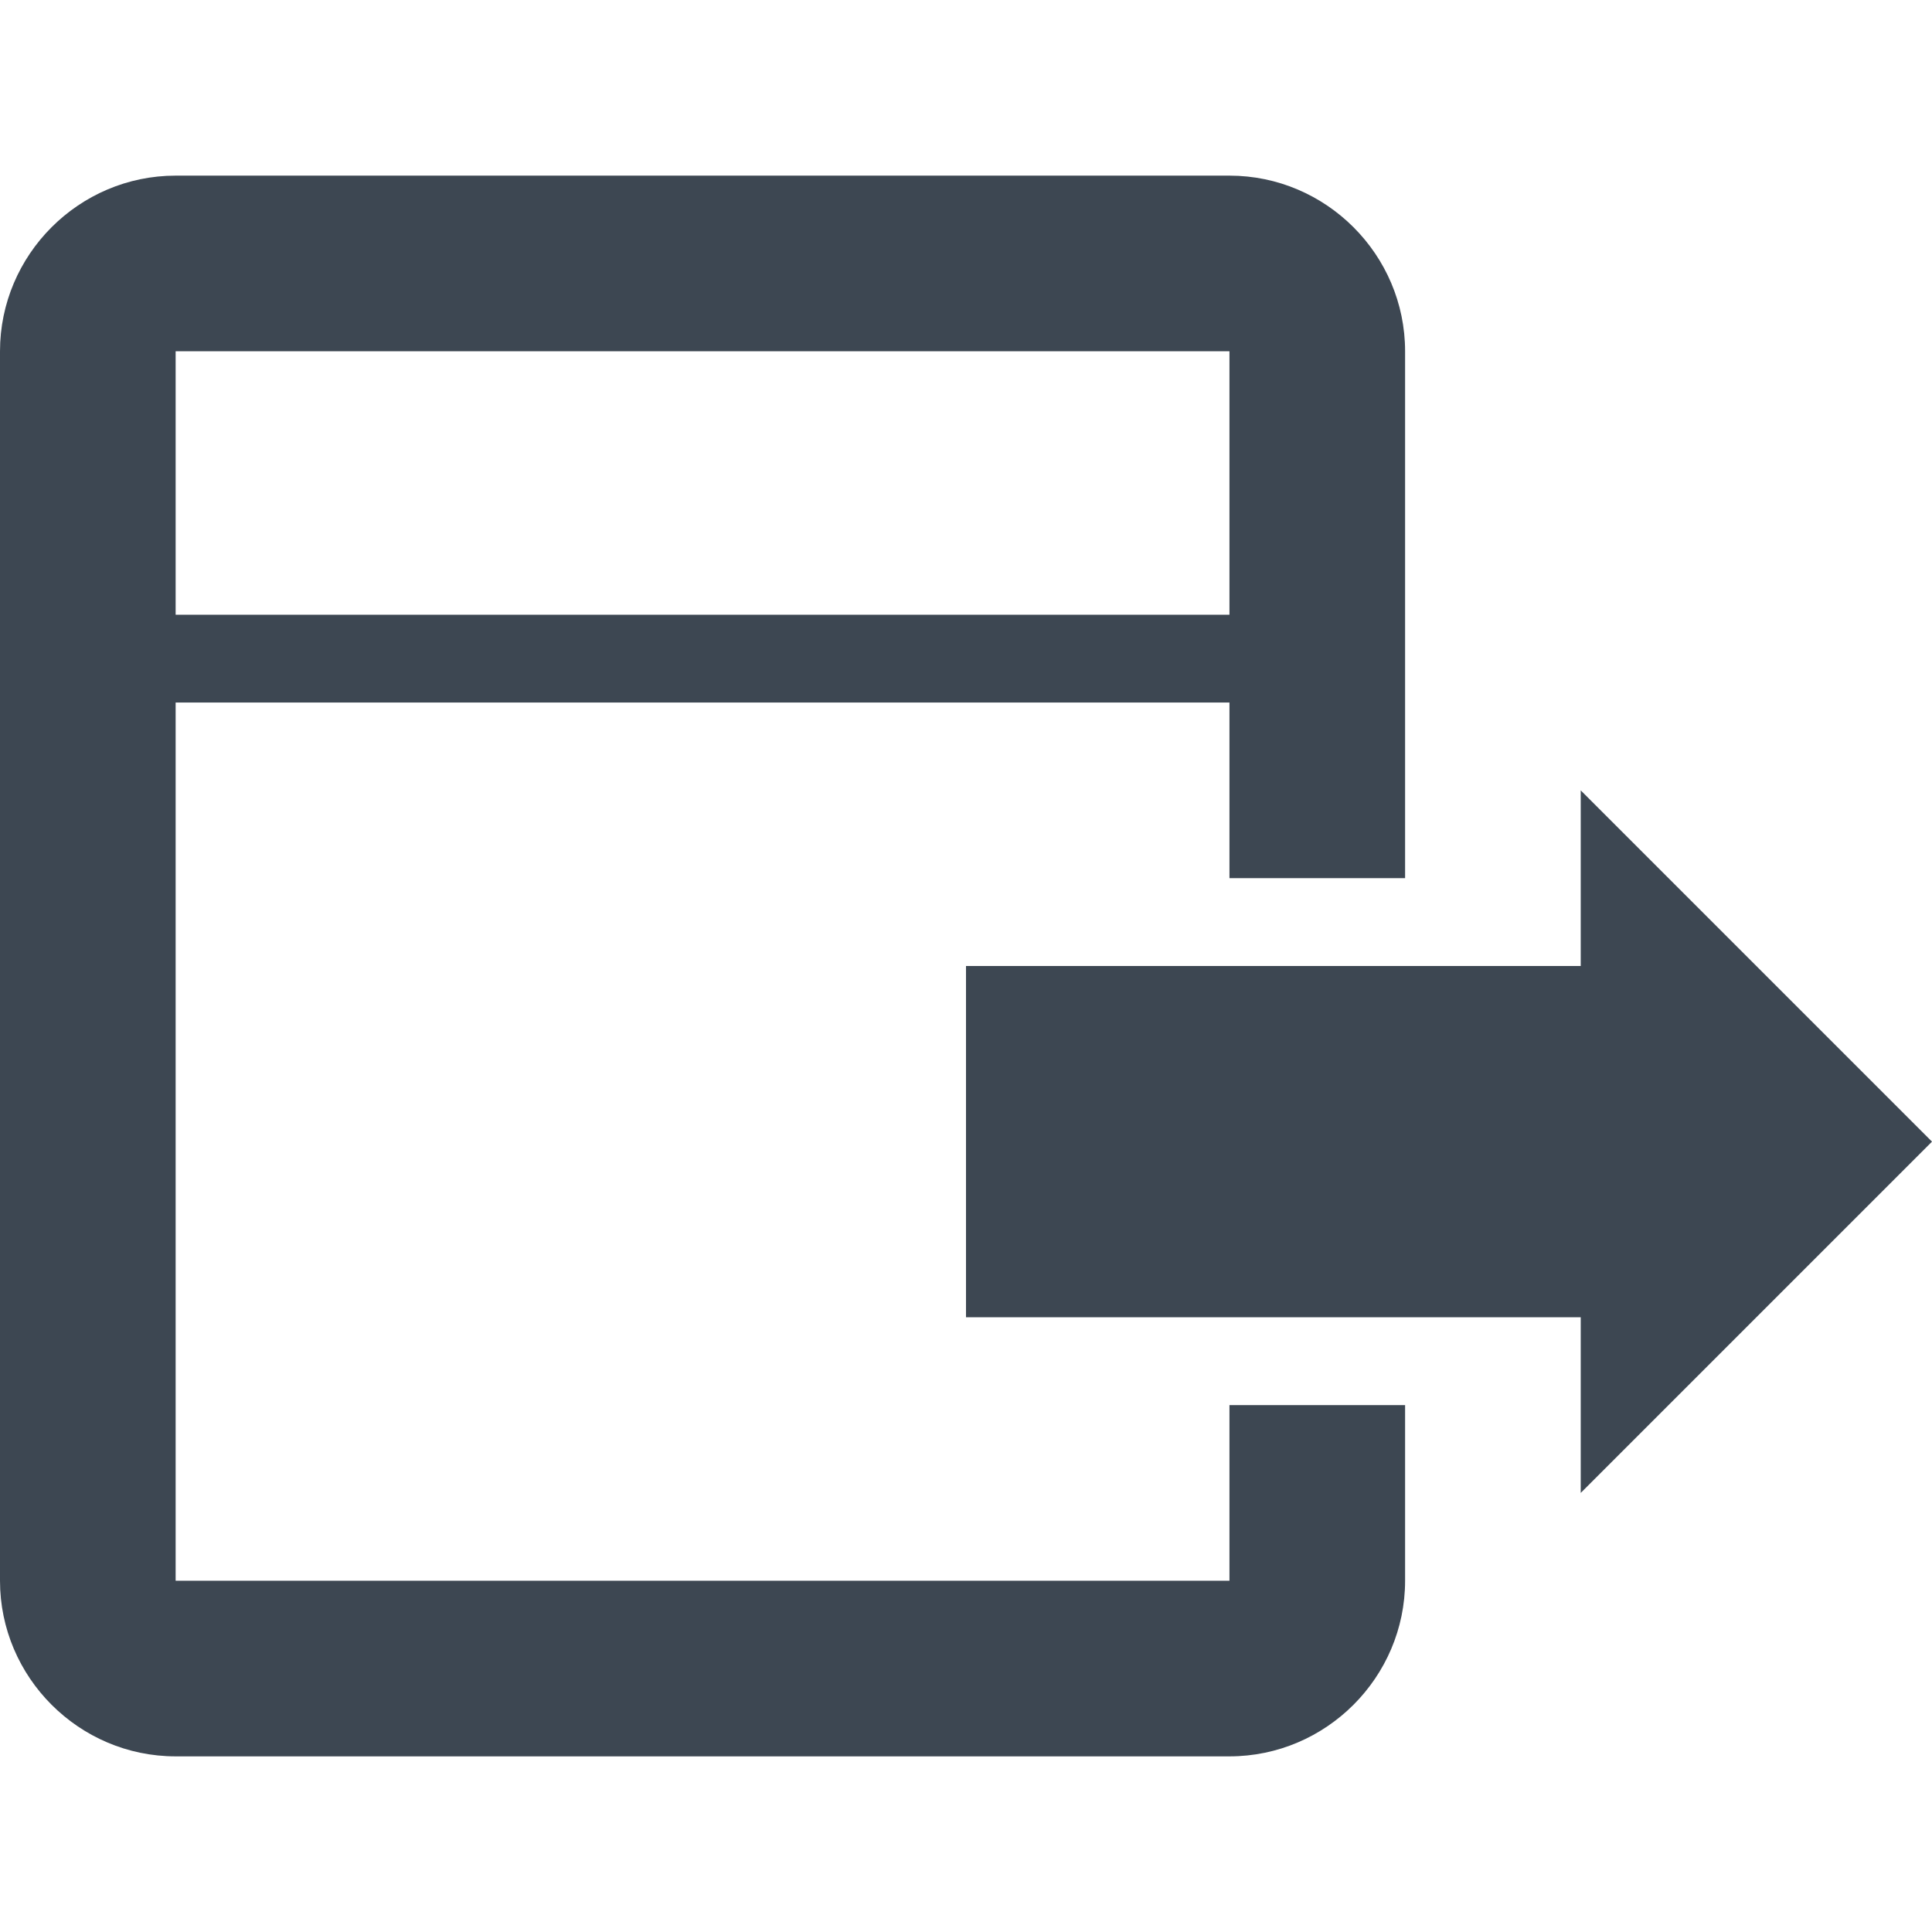
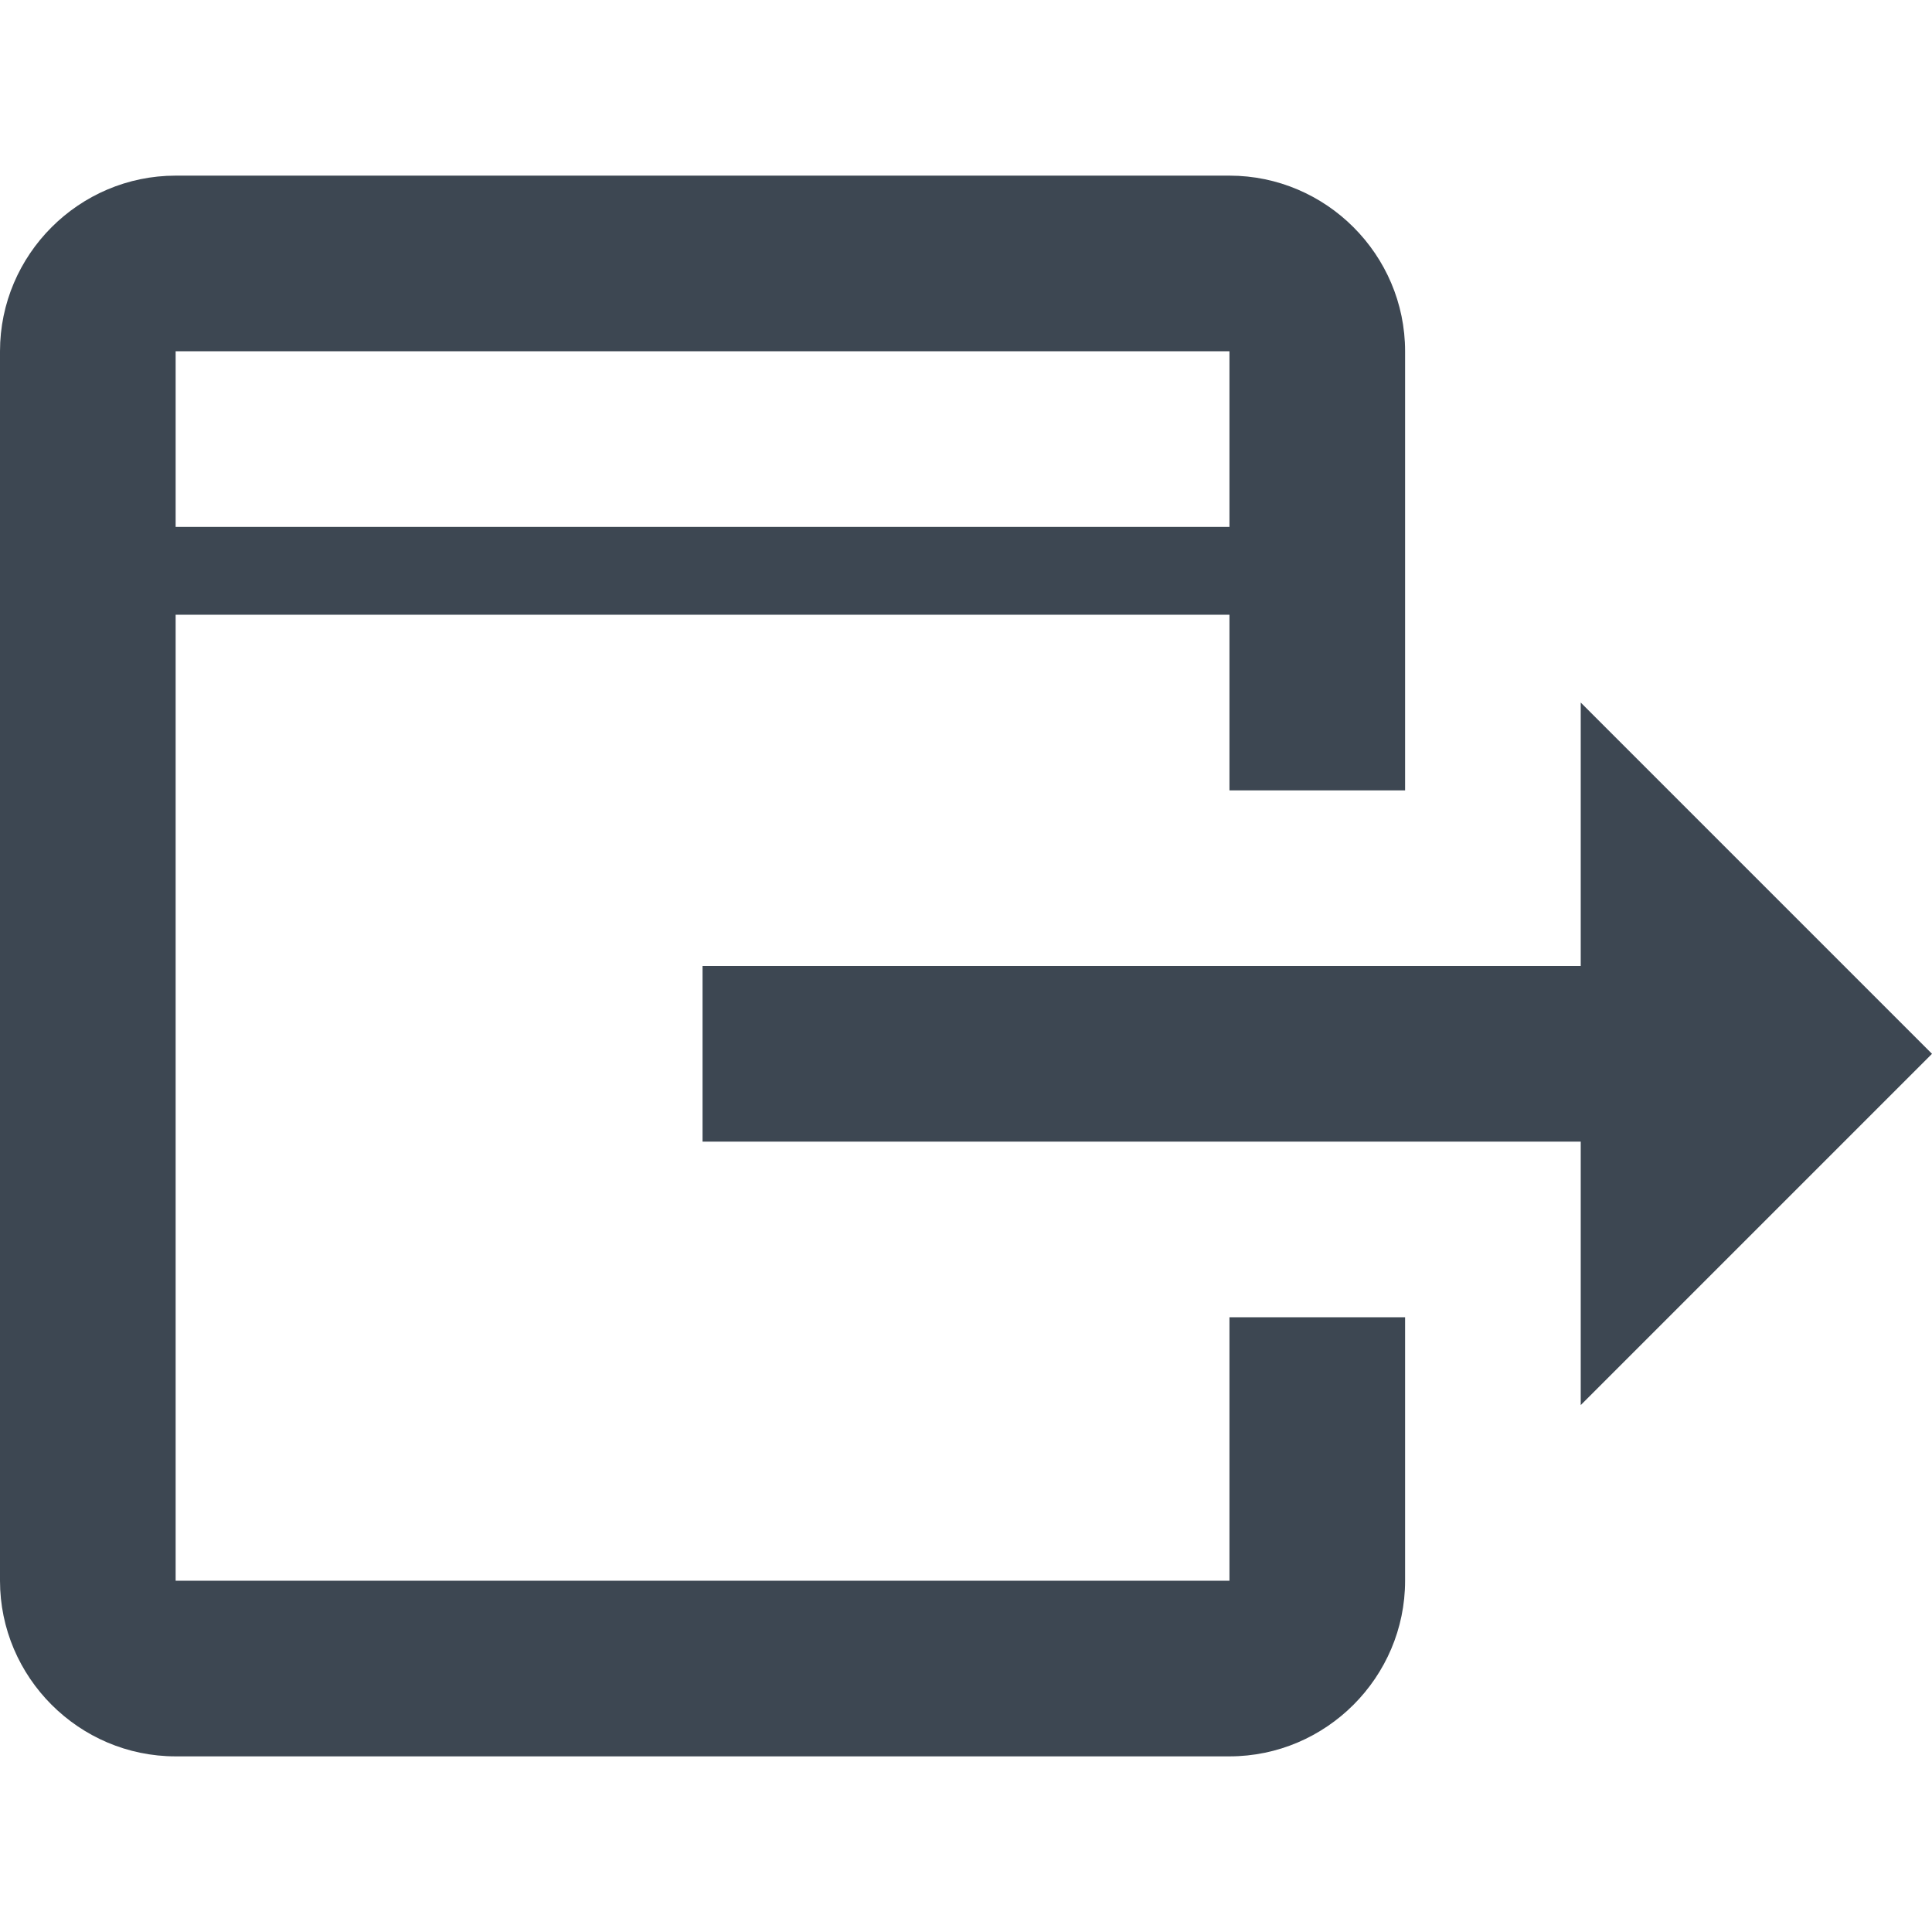
<svg xmlns="http://www.w3.org/2000/svg" width="22" height="22">
-   <path d="M16 10V4c0-1.1-.9-2-2-2H2C.9 2 0 2.9 0 4v14c0 1.1.9 2 2 2h12c1.1 0 2-.9 2-2v-2h-2v2H2V8h12v2h2zM2 4h12v3H2V4zm9 7h7v4h-7v-4zm11 2l-4-4v8l4-4z" fill="#3D4752" fill-rule="evenodd" />
+   <path d="M2 6h12V4H2v2zm12 12H2V7h12v2h2V4c0-1.1-.9-2-2-2H2C.9 2 0 2.9 0 4v14c0 1.1.9 2 2 2h12c1.1 0 2-.9 2-2v-3h-2v3zm4-7V8l4 4-4 4v-3H8v-2h10z" fill="#3D4752" fill-rule="evenodd" />
</svg>
